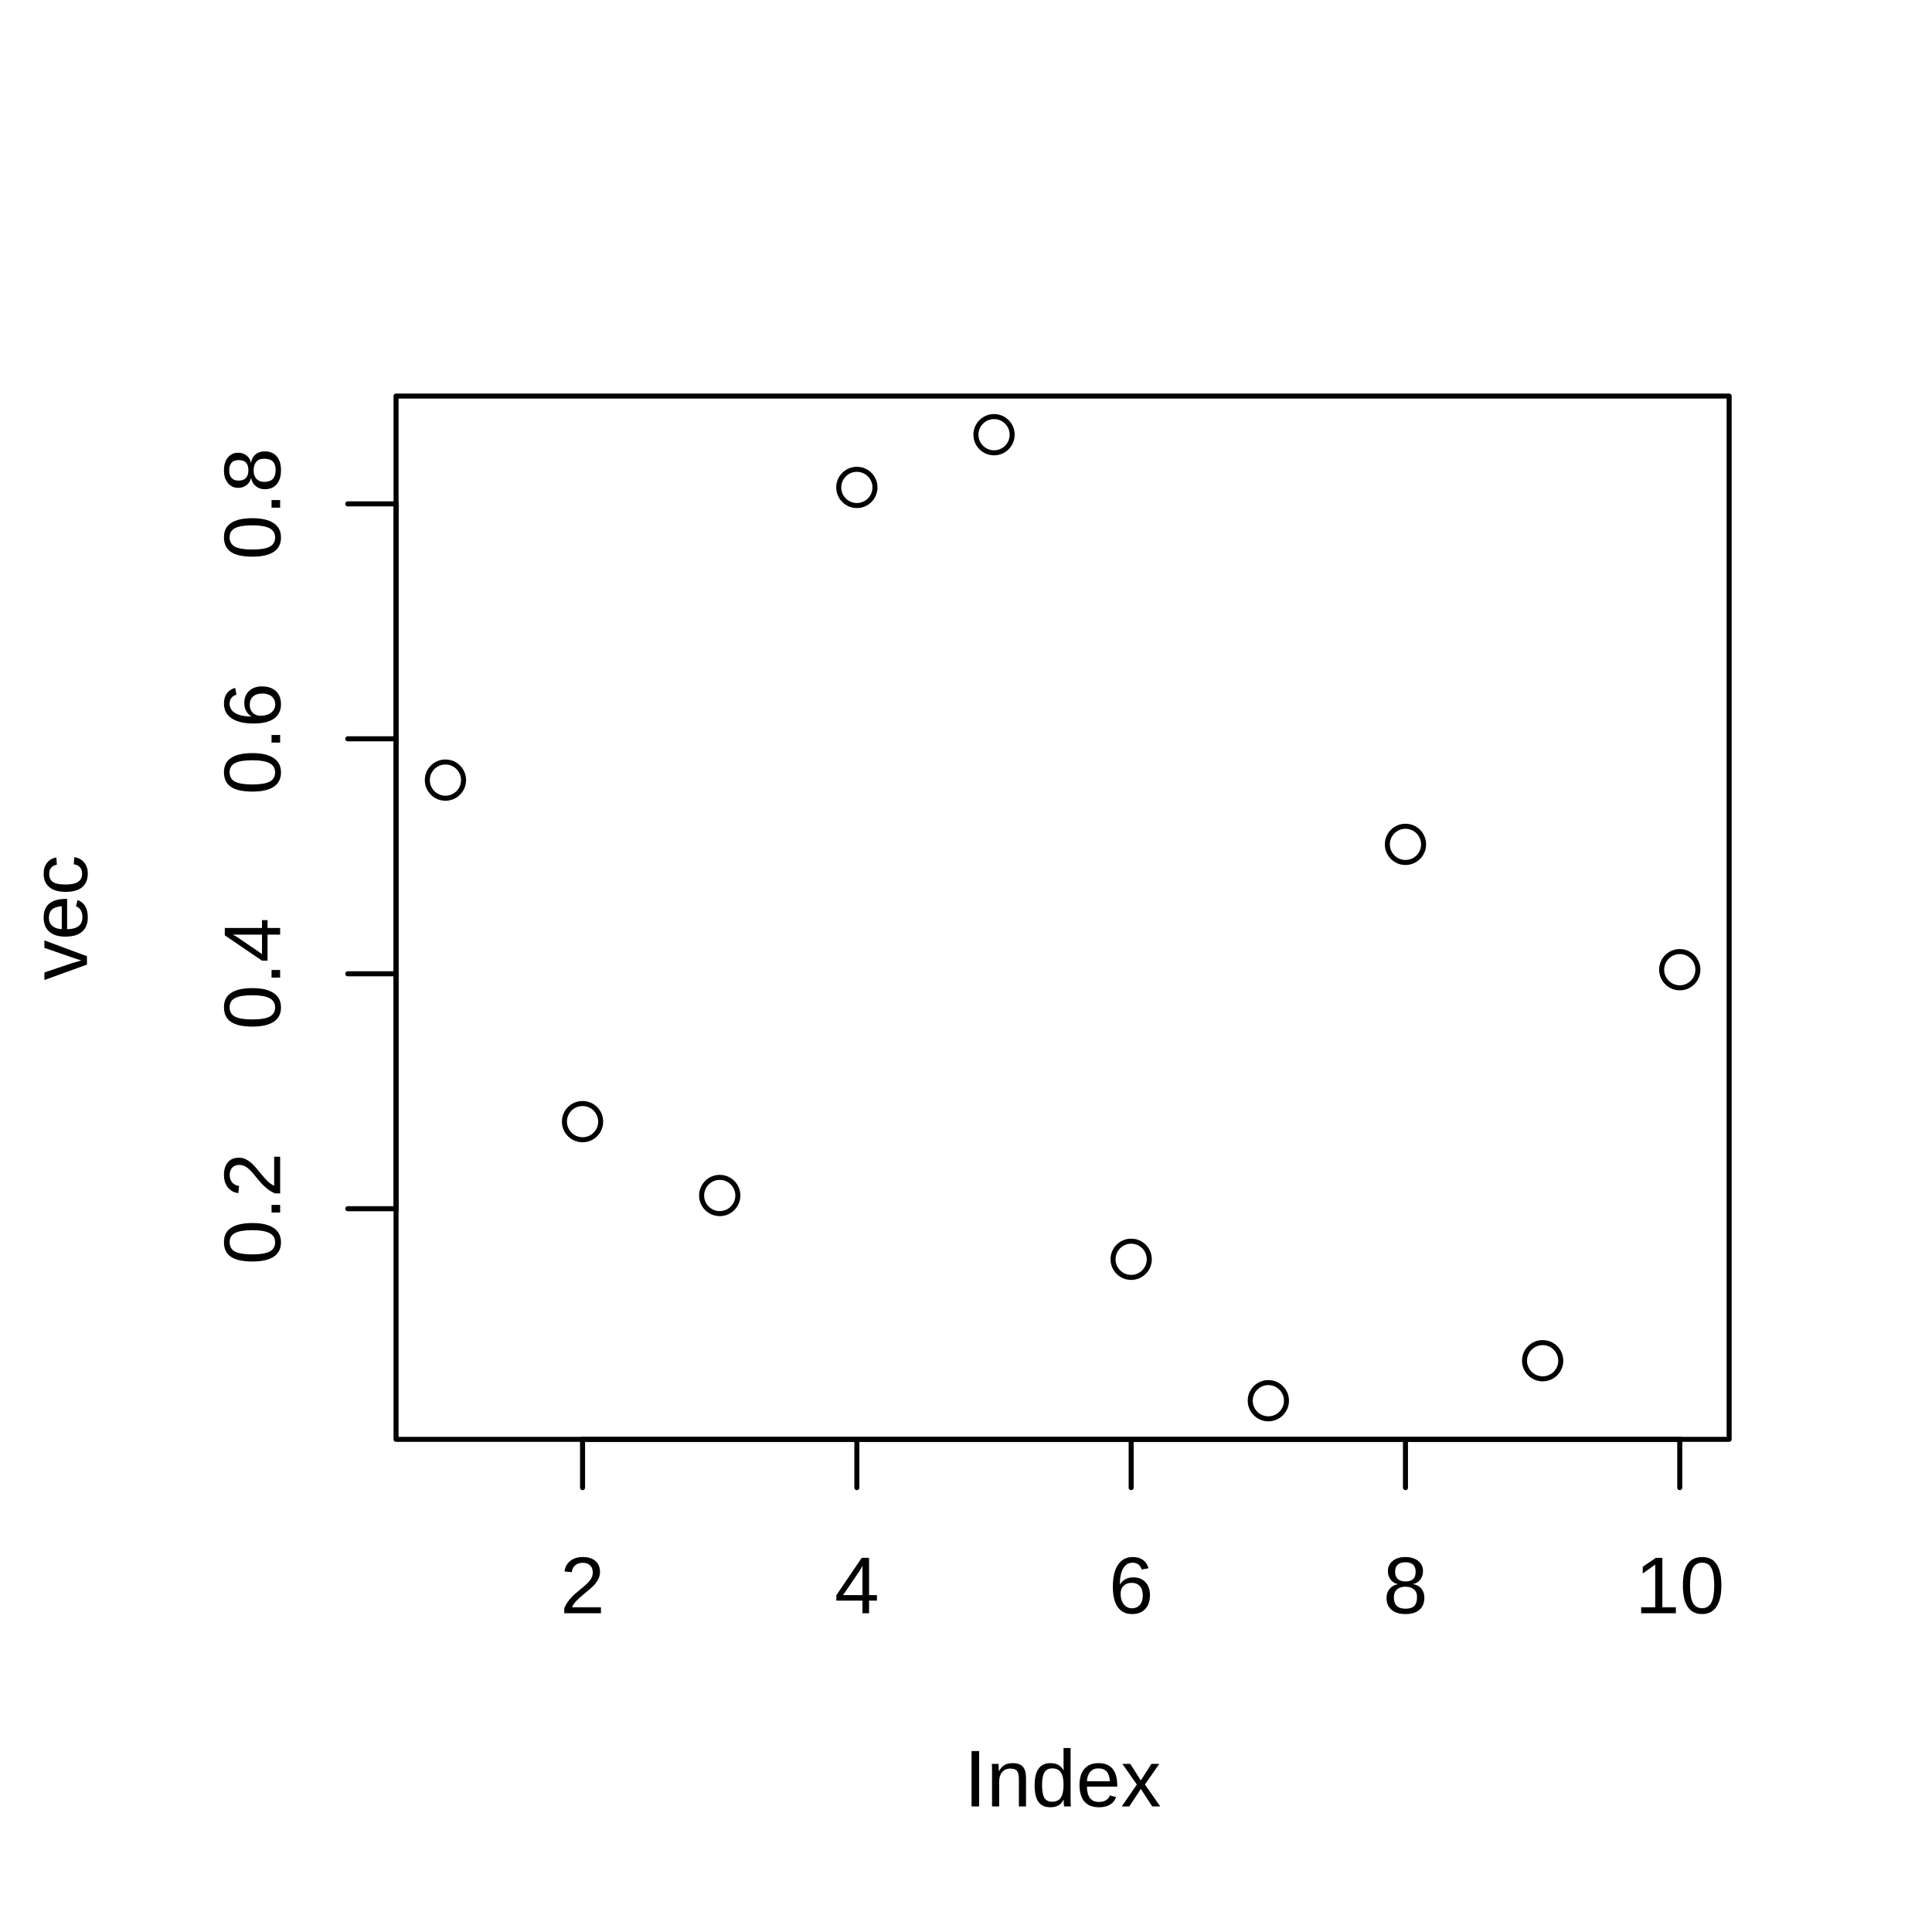
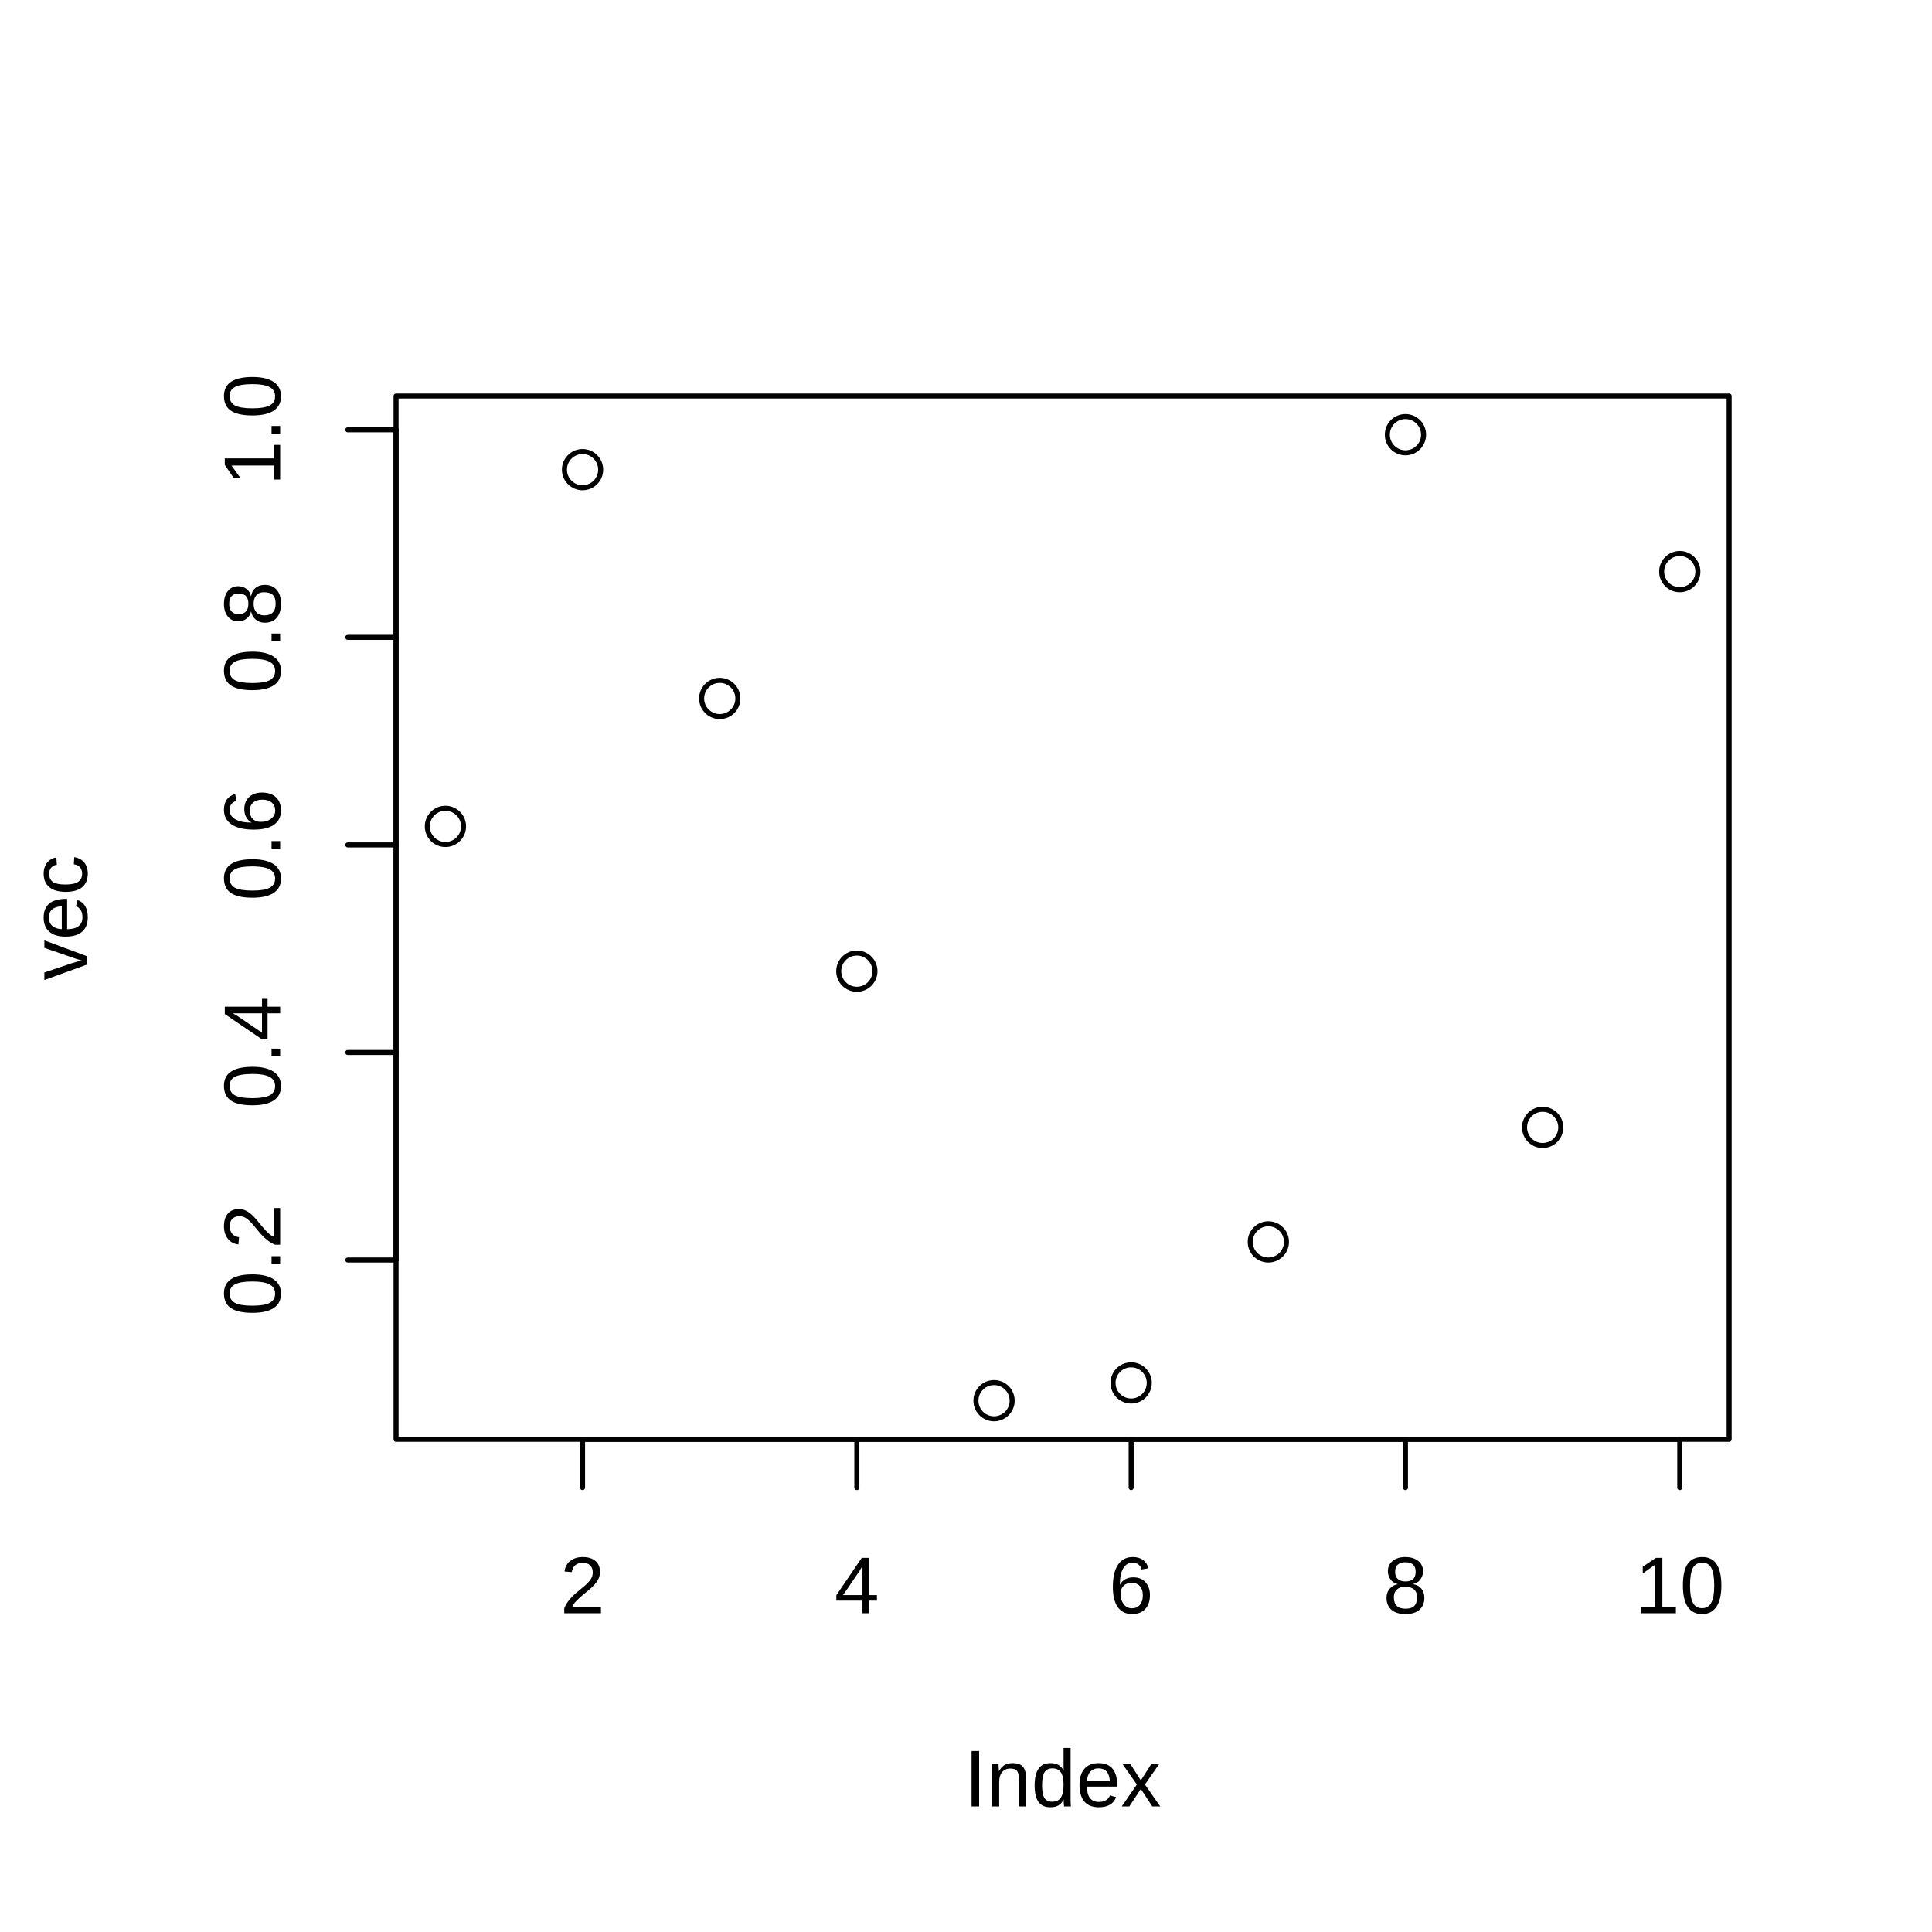
<svg xmlns="http://www.w3.org/2000/svg" class="svglite" width="288.00pt" height="288.00pt" viewBox="0 0 288.00 288.00">
  <defs>
    <style type="text/css">
    .svglite line, .svglite polyline, .svglite polygon, .svglite path, .svglite rect, .svglite circle {
      fill: none;
      stroke: #000000;
      stroke-linecap: round;
      stroke-linejoin: round;
      stroke-miterlimit: 10.00;
    }
    .svglite text {
      white-space: pre;
    }
  </style>
  </defs>
  <rect width="100%" height="100%" style="stroke: none; fill: #FFFFFF;" />
  <defs>
    <clipPath id="cpMC4wMHwyODguMDB8MC4wMHwyODguMDA=">
      <rect x="0.00" y="0.00" width="288.00" height="288.00" />
    </clipPath>
  </defs>
  <g clip-path="url(#cpMC4wMHwyODguMDB8MC4wMHwyODguMDA=)">
</g>
  <defs>
    <clipPath id="cpNTkuMDR8MjU3Ljc2fDU5LjA0fDIxNC41Ng==">
      <rect x="59.04" y="59.04" width="198.72" height="155.52" />
    </clipPath>
  </defs>
  <g clip-path="url(#cpNTkuMDR8MjU3Ljc2fDU5LjA0fDIxNC41Ng==)">
-     <circle cx="66.40" cy="116.29" r="2.70" style="stroke-width: 0.75;" />
-     <circle cx="86.84" cy="167.20" r="2.70" style="stroke-width: 0.75;" />
-     <circle cx="107.29" cy="178.21" r="2.70" style="stroke-width: 0.75;" />
-     <circle cx="127.73" cy="72.66" r="2.70" style="stroke-width: 0.75;" />
-     <circle cx="148.18" cy="64.80" r="2.70" style="stroke-width: 0.75;" />
-     <circle cx="168.62" cy="187.72" r="2.70" style="stroke-width: 0.75;" />
-     <circle cx="189.07" cy="208.80" r="2.70" style="stroke-width: 0.75;" />
-     <circle cx="209.51" cy="125.87" r="2.70" style="stroke-width: 0.75;" />
-     <circle cx="229.96" cy="202.84" r="2.70" style="stroke-width: 0.75;" />
-     <circle cx="250.40" cy="144.55" r="2.70" style="stroke-width: 0.75;" />
+     <circle cx="66.40" cy="123.19" r="2.70" style="stroke-width: 0.75;" />
+     <circle cx="86.84" cy="70.01" r="2.70" style="stroke-width: 0.75;" />
+     <circle cx="107.29" cy="104.12" r="2.70" style="stroke-width: 0.75;" />
+     <circle cx="127.73" cy="144.77" r="2.70" style="stroke-width: 0.75;" />
+     <circle cx="148.18" cy="208.80" r="2.70" style="stroke-width: 0.75;" />
+     <circle cx="168.62" cy="206.15" r="2.70" style="stroke-width: 0.75;" />
+     <circle cx="189.07" cy="185.13" r="2.70" style="stroke-width: 0.75;" />
+     <circle cx="209.51" cy="64.80" r="2.70" style="stroke-width: 0.75;" />
+     <circle cx="229.96" cy="168.06" r="2.70" style="stroke-width: 0.75;" />
+     <circle cx="250.40" cy="85.21" r="2.70" style="stroke-width: 0.75;" />
  </g>
  <g clip-path="url(#cpMC4wMHwyODguMDB8MC4wMHwyODguMDA=)">
    <line x1="86.84" y1="214.56" x2="250.40" y2="214.56" style="stroke-width: 0.75;" />
    <line x1="86.84" y1="214.56" x2="86.84" y2="221.76" style="stroke-width: 0.75;" />
    <line x1="127.73" y1="214.56" x2="127.73" y2="221.76" style="stroke-width: 0.75;" />
    <line x1="168.62" y1="214.56" x2="168.62" y2="221.76" style="stroke-width: 0.75;" />
    <line x1="209.51" y1="214.56" x2="209.51" y2="221.76" style="stroke-width: 0.75;" />
    <line x1="250.40" y1="214.56" x2="250.40" y2="221.76" style="stroke-width: 0.75;" />
    <text x="86.84" y="240.48" text-anchor="middle" style="font-size: 12.00px; font-family: &quot;Liberation Sans&quot;;" textLength="7.64px" lengthAdjust="spacingAndGlyphs">2</text>
    <text x="127.73" y="240.48" text-anchor="middle" style="font-size: 12.00px; font-family: &quot;Liberation Sans&quot;;" textLength="7.64px" lengthAdjust="spacingAndGlyphs">4</text>
    <text x="168.62" y="240.48" text-anchor="middle" style="font-size: 12.00px; font-family: &quot;Liberation Sans&quot;;" textLength="7.64px" lengthAdjust="spacingAndGlyphs">6</text>
    <text x="209.51" y="240.48" text-anchor="middle" style="font-size: 12.00px; font-family: &quot;Liberation Sans&quot;;" textLength="7.64px" lengthAdjust="spacingAndGlyphs">8</text>
    <text x="250.40" y="240.48" text-anchor="middle" style="font-size: 12.00px; font-family: &quot;Liberation Sans&quot;;" textLength="15.28px" lengthAdjust="spacingAndGlyphs">10</text>
-     <line x1="59.04" y1="180.18" x2="59.04" y2="75.11" style="stroke-width: 0.75;" />
-     <line x1="59.04" y1="180.18" x2="51.84" y2="180.18" style="stroke-width: 0.75;" />
-     <line x1="59.04" y1="145.16" x2="51.84" y2="145.16" style="stroke-width: 0.75;" />
-     <line x1="59.04" y1="110.13" x2="51.84" y2="110.13" style="stroke-width: 0.75;" />
-     <line x1="59.04" y1="75.11" x2="51.84" y2="75.11" style="stroke-width: 0.75;" />
-     <text transform="translate(41.76,180.18) rotate(-90)" text-anchor="middle" style="font-size: 12.00px; font-family: &quot;Liberation Sans&quot;;" textLength="19.09px" lengthAdjust="spacingAndGlyphs">0.2</text>
-     <text transform="translate(41.76,145.16) rotate(-90)" text-anchor="middle" style="font-size: 12.00px; font-family: &quot;Liberation Sans&quot;;" textLength="19.09px" lengthAdjust="spacingAndGlyphs">0.4</text>
-     <text transform="translate(41.76,110.13) rotate(-90)" text-anchor="middle" style="font-size: 12.00px; font-family: &quot;Liberation Sans&quot;;" textLength="19.09px" lengthAdjust="spacingAndGlyphs">0.6</text>
-     <text transform="translate(41.76,75.11) rotate(-90)" text-anchor="middle" style="font-size: 12.00px; font-family: &quot;Liberation Sans&quot;;" textLength="19.09px" lengthAdjust="spacingAndGlyphs">0.8</text>
+     <line x1="59.04" y1="187.83" x2="59.04" y2="64.07" style="stroke-width: 0.75;" />
+     <line x1="59.04" y1="187.83" x2="51.84" y2="187.83" style="stroke-width: 0.75;" />
+     <line x1="59.04" y1="156.89" x2="51.84" y2="156.89" style="stroke-width: 0.75;" />
+     <line x1="59.04" y1="125.95" x2="51.84" y2="125.95" style="stroke-width: 0.75;" />
+     <line x1="59.04" y1="95.01" x2="51.84" y2="95.01" style="stroke-width: 0.75;" />
+     <line x1="59.04" y1="64.07" x2="51.84" y2="64.07" style="stroke-width: 0.75;" />
+     <text transform="translate(41.76,187.83) rotate(-90)" text-anchor="middle" style="font-size: 12.00px; font-family: &quot;Liberation Sans&quot;;" textLength="19.09px" lengthAdjust="spacingAndGlyphs">0.2</text>
+     <text transform="translate(41.76,156.89) rotate(-90)" text-anchor="middle" style="font-size: 12.00px; font-family: &quot;Liberation Sans&quot;;" textLength="19.09px" lengthAdjust="spacingAndGlyphs">0.4</text>
+     <text transform="translate(41.76,125.95) rotate(-90)" text-anchor="middle" style="font-size: 12.00px; font-family: &quot;Liberation Sans&quot;;" textLength="19.09px" lengthAdjust="spacingAndGlyphs">0.6</text>
+     <text transform="translate(41.76,95.01) rotate(-90)" text-anchor="middle" style="font-size: 12.00px; font-family: &quot;Liberation Sans&quot;;" textLength="19.09px" lengthAdjust="spacingAndGlyphs">0.8</text>
+     <text transform="translate(41.76,64.07) rotate(-90)" text-anchor="middle" style="font-size: 12.00px; font-family: &quot;Liberation Sans&quot;;" textLength="19.09px" lengthAdjust="spacingAndGlyphs">1.0</text>
    <polygon points="59.04,214.56 257.76,214.56 257.76,59.04 59.04,59.04 " style="stroke-width: 0.75;" />
    <text x="158.40" y="269.28" text-anchor="middle" style="font-size: 12.00px; font-family: &quot;Liberation Sans&quot;;" textLength="33.06px" lengthAdjust="spacingAndGlyphs">Index</text>
    <text transform="translate(12.96,136.80) rotate(-90)" text-anchor="middle" style="font-size: 12.00px; font-family: &quot;Liberation Sans&quot;;" textLength="21.10px" lengthAdjust="spacingAndGlyphs">vec</text>
  </g>
</svg>
